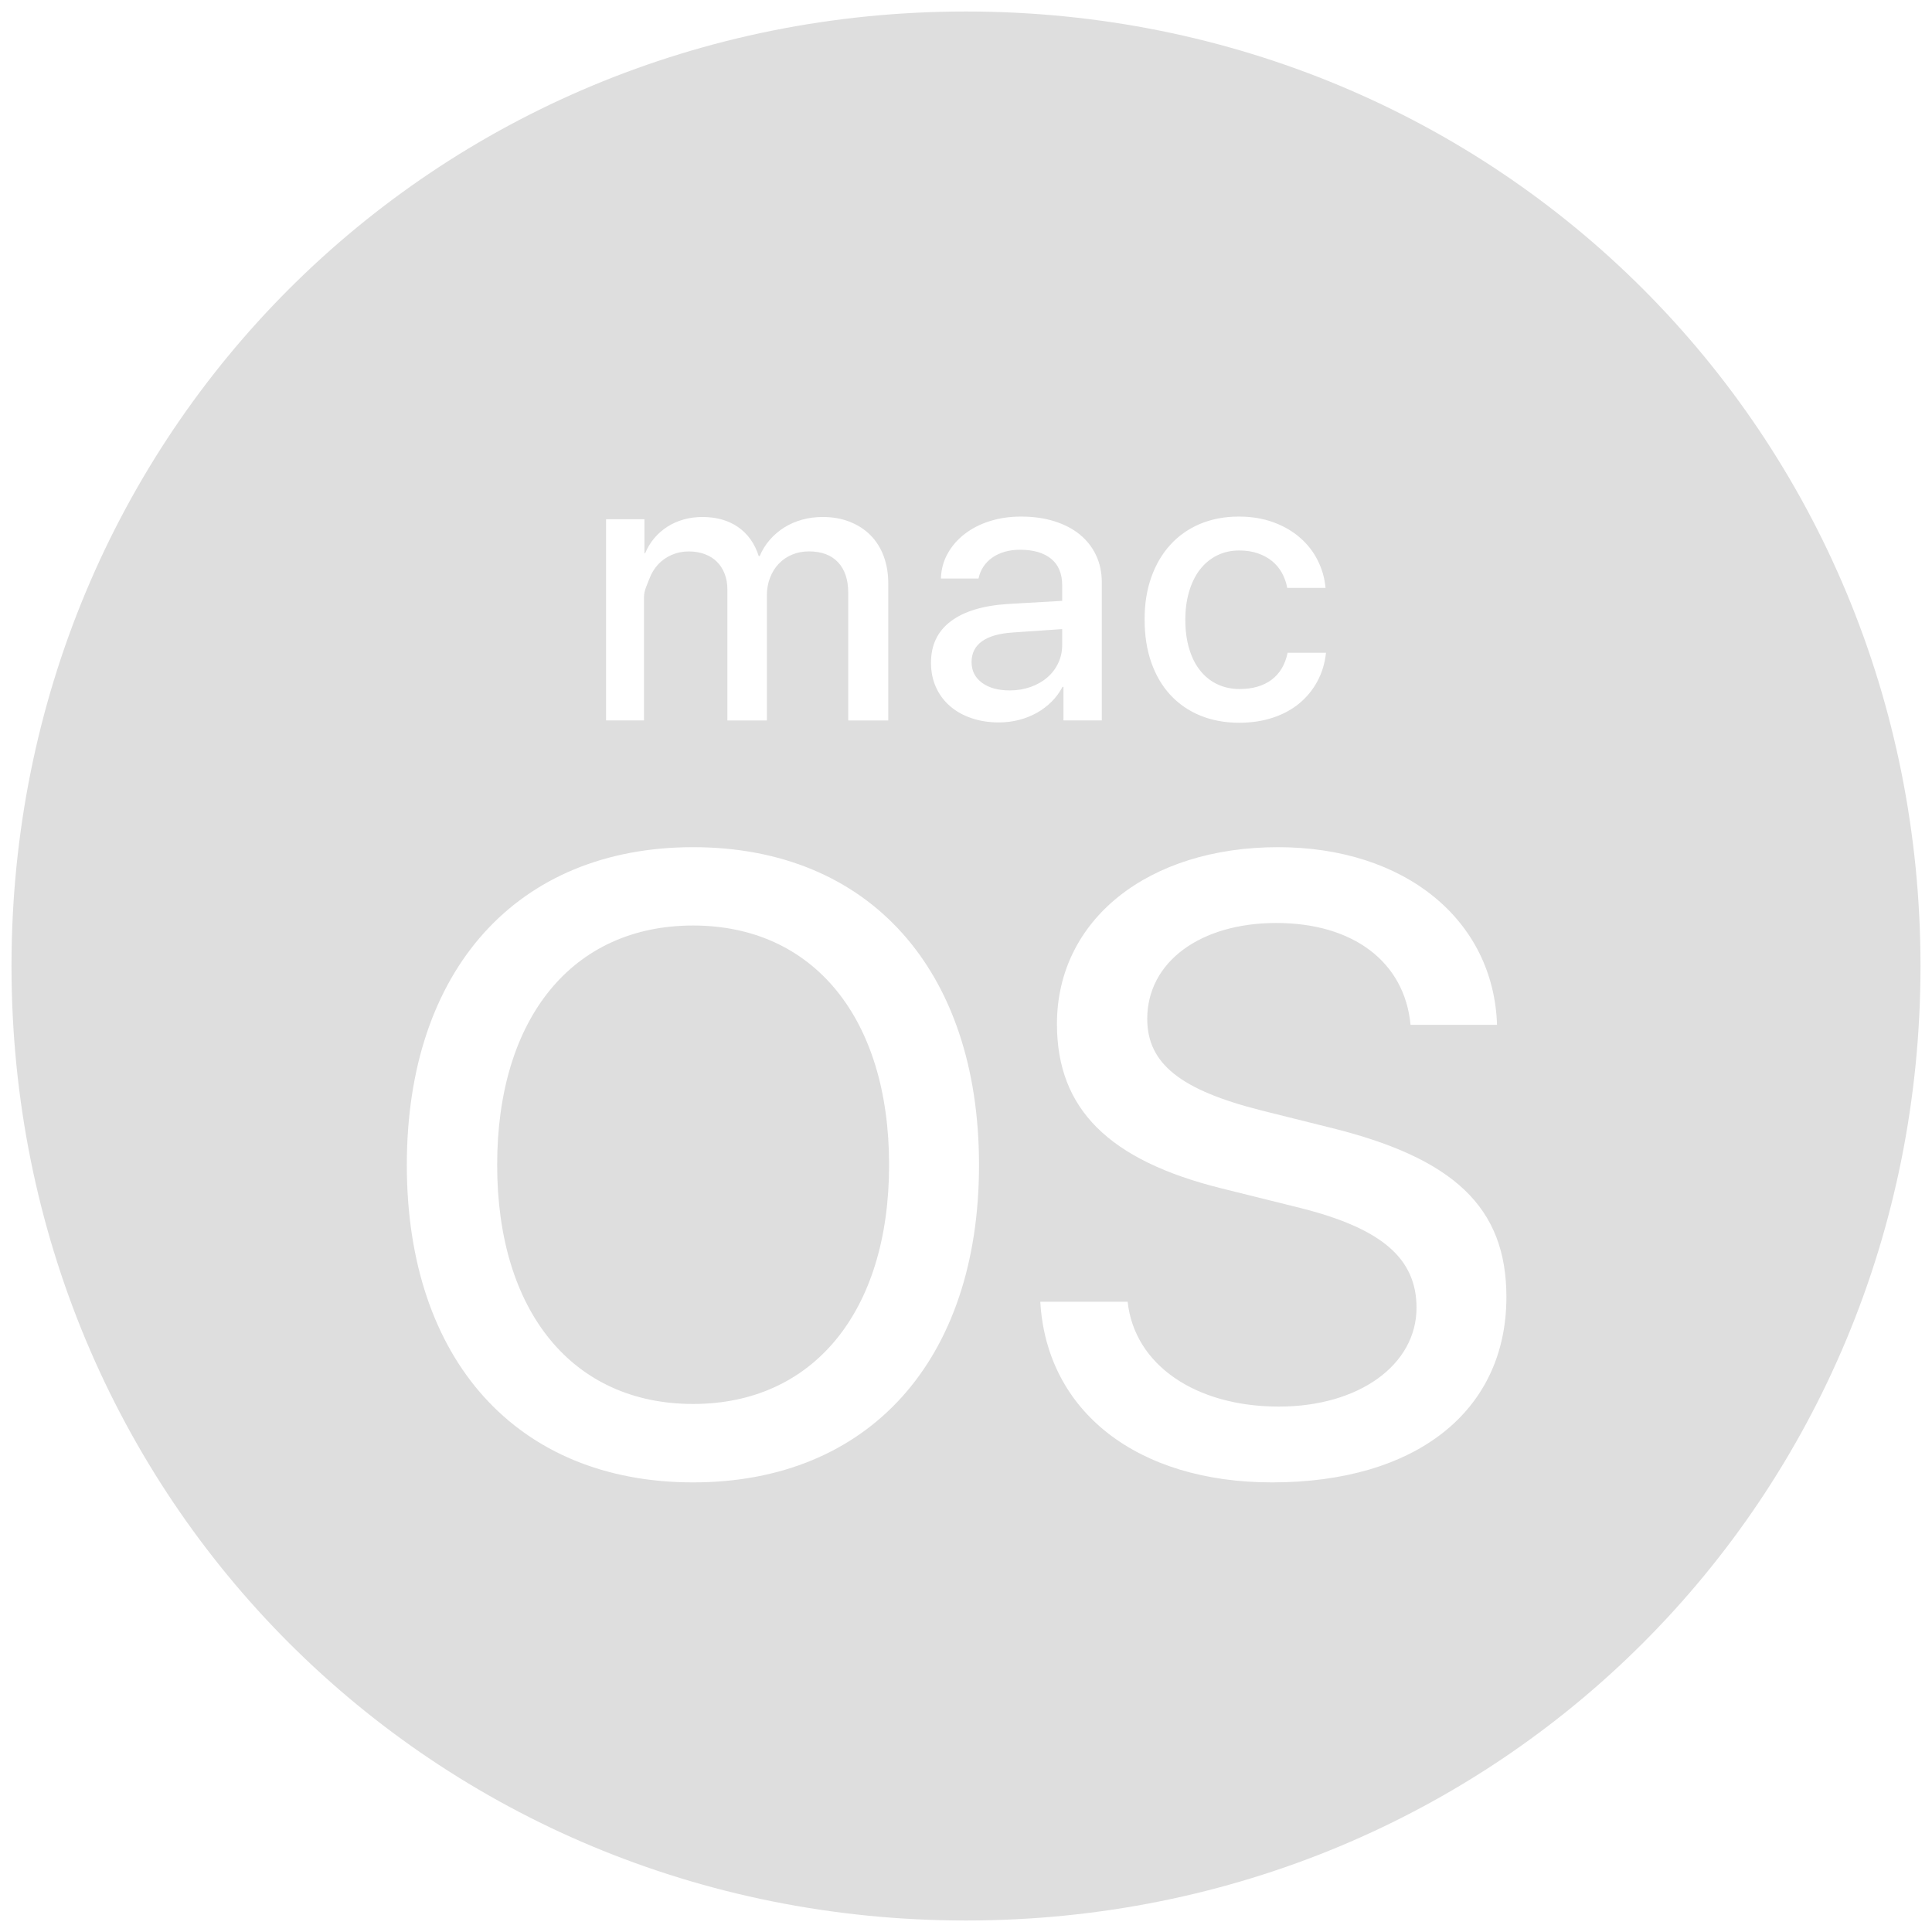
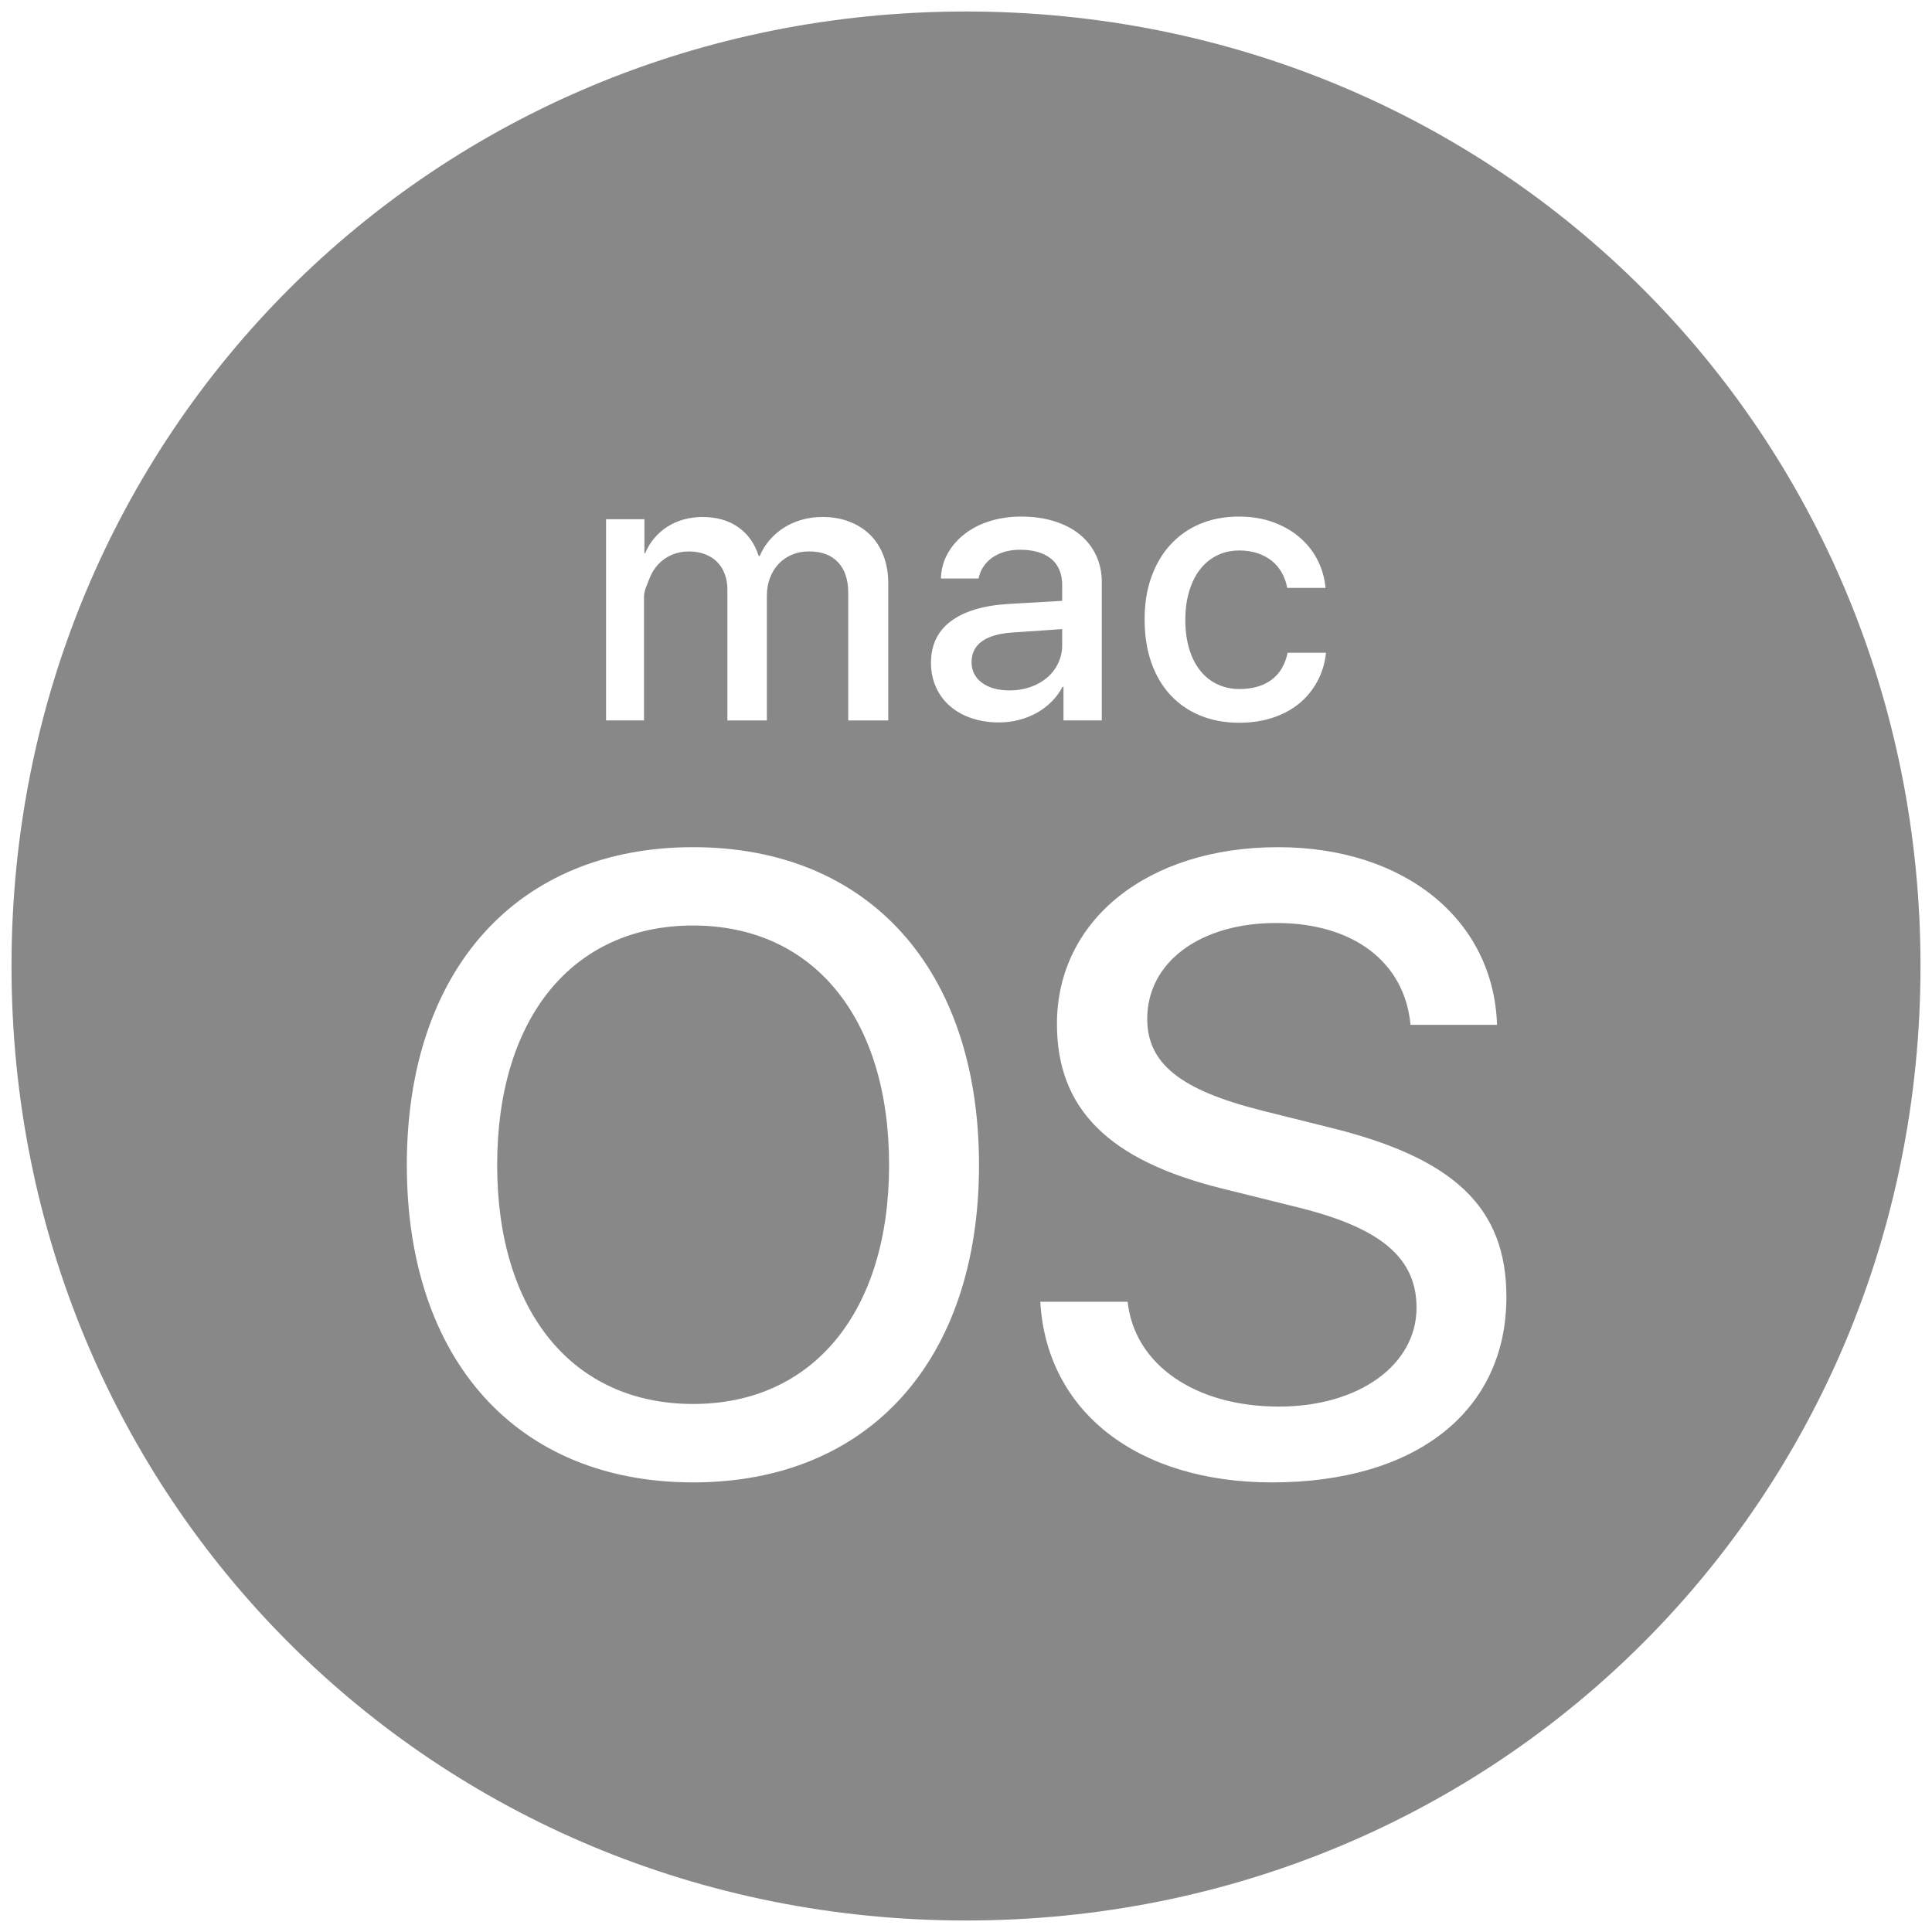
<svg xmlns="http://www.w3.org/2000/svg" width="42px" height="42px" viewBox="0 0 42 42" version="1.1">
  <defs />
  <g id="Page-1" stroke="none" stroke-width="1" fill="none" fill-rule="evenodd">
-     <g id="mac_os" fill="#DEDEDE" fill-rule="nonzero">
+     <g id="mac_os" fill="#888888" fill-rule="nonzero">
      <path d="M23.091,14.018 L23.091,13.676 L22.028,13.749 C21.727,13.768 21.501,13.832 21.349,13.94 C21.197,14.049 21.121,14.2 21.121,14.393 C21.121,14.581 21.196,14.731 21.347,14.842 C21.497,14.954 21.699,15.009 21.951,15.009 C22.112,15.009 22.263,14.984 22.402,14.935 C22.541,14.886 22.663,14.817 22.765,14.729 C22.867,14.642 22.947,14.538 23.004,14.417 C23.062,14.296 23.091,14.163 23.091,14.018 Z M21,0.25 C9.421,0.25 0.25,9.421 0.25,21 C0.25,32.58 9.421,41.75 21,41.75 C32.579,41.75 41.75,32.58 41.75,21 C41.75,9.421 32.58,0.25 21,0.25 Z M25.028,12.549 C25.126,12.274 25.264,12.038 25.443,11.842 C25.622,11.646 25.837,11.495 26.089,11.389 C26.341,11.283 26.622,11.23 26.931,11.23 C27.21,11.23 27.462,11.272 27.686,11.355 C27.911,11.438 28.103,11.55 28.264,11.691 C28.425,11.832 28.553,11.996 28.647,12.184 C28.741,12.372 28.797,12.571 28.816,12.78 L27.983,12.78 C27.962,12.665 27.924,12.557 27.87,12.458 C27.816,12.359 27.745,12.273 27.657,12.2 C27.568,12.127 27.464,12.07 27.345,12.029 C27.225,11.987 27.091,11.967 26.94,11.967 C26.763,11.967 26.602,12.003 26.459,12.074 C26.315,12.145 26.192,12.246 26.09,12.376 C25.988,12.506 25.909,12.665 25.853,12.851 C25.796,13.038 25.768,13.245 25.768,13.473 C25.768,13.709 25.796,13.921 25.853,14.107 C25.909,14.294 25.989,14.451 26.093,14.58 C26.196,14.709 26.321,14.808 26.466,14.876 C26.611,14.944 26.771,14.979 26.945,14.979 C27.23,14.979 27.462,14.912 27.642,14.778 C27.822,14.644 27.938,14.448 27.992,14.19 L28.826,14.19 C28.802,14.418 28.739,14.626 28.637,14.814 C28.535,15.002 28.403,15.162 28.241,15.295 C28.078,15.428 27.887,15.531 27.667,15.603 C27.447,15.675 27.205,15.712 26.942,15.712 C26.63,15.712 26.349,15.66 26.096,15.557 C25.844,15.454 25.627,15.305 25.447,15.112 C25.267,14.919 25.128,14.684 25.03,14.407 C24.932,14.13 24.883,13.819 24.883,13.472 C24.881,13.133 24.93,12.825 25.028,12.549 Z M13.175,11.287 L14.009,11.287 L14.009,12.028 L14.025,12.028 C14.076,11.905 14.143,11.794 14.225,11.698 C14.307,11.601 14.401,11.519 14.509,11.45 C14.616,11.381 14.735,11.329 14.863,11.293 C14.992,11.257 15.128,11.239 15.27,11.239 C15.576,11.239 15.835,11.312 16.045,11.458 C16.256,11.604 16.406,11.814 16.494,12.088 L16.515,12.088 C16.571,11.956 16.645,11.838 16.736,11.734 C16.827,11.63 16.932,11.54 17.05,11.466 C17.168,11.392 17.298,11.336 17.439,11.297 C17.58,11.258 17.728,11.239 17.884,11.239 C18.099,11.239 18.294,11.273 18.47,11.342 C18.646,11.411 18.796,11.507 18.921,11.632 C19.046,11.757 19.142,11.909 19.209,12.087 C19.276,12.265 19.31,12.463 19.31,12.681 L19.31,15.662 L18.44,15.662 L18.44,12.89 C18.44,12.603 18.366,12.38 18.218,12.223 C18.071,12.066 17.86,11.987 17.586,11.987 C17.452,11.987 17.329,12.011 17.217,12.058 C17.106,12.105 17.009,12.171 16.929,12.256 C16.848,12.34 16.785,12.442 16.74,12.56 C16.694,12.678 16.671,12.807 16.671,12.947 L16.671,15.662 L15.813,15.662 L15.813,12.818 C15.813,12.692 15.793,12.578 15.754,12.476 C15.715,12.374 15.66,12.287 15.587,12.214 C15.515,12.141 15.426,12.086 15.323,12.047 C15.219,12.008 15.103,11.988 14.974,11.988 C14.84,11.988 14.716,12.013 14.601,12.063 C14.487,12.113 14.389,12.182 14.307,12.27 C14.225,12.359 14.161,12.463 14.116,12.584 C14.072,12.704 14,12.836 14,12.978 L14,15.661 L13.175,15.661 L13.175,11.287 Z M15.068,32.226 C11.243,32.226 8.844,29.568 8.844,25.326 C8.844,21.084 11.243,18.417 15.068,18.417 C18.893,18.417 21.283,21.084 21.283,25.326 C21.283,29.567 18.893,32.226 15.068,32.226 Z M22.15,15.651 C22.009,15.687 21.865,15.705 21.717,15.705 C21.499,15.705 21.3,15.674 21.119,15.612 C20.937,15.55 20.782,15.463 20.652,15.35 C20.522,15.237 20.42,15.101 20.348,14.941 C20.275,14.781 20.239,14.603 20.239,14.407 C20.239,14.023 20.382,13.723 20.668,13.507 C20.954,13.291 21.368,13.165 21.911,13.13 L23.091,13.062 L23.091,12.724 C23.091,12.472 23.011,12.279 22.851,12.148 C22.691,12.017 22.465,11.951 22.172,11.951 C22.054,11.951 21.943,11.966 21.841,11.995 C21.739,12.025 21.649,12.067 21.571,12.122 C21.493,12.177 21.428,12.243 21.378,12.32 C21.327,12.396 21.292,12.482 21.273,12.576 L20.455,12.576 C20.46,12.383 20.508,12.204 20.598,12.04 C20.688,11.876 20.81,11.734 20.965,11.613 C21.12,11.492 21.301,11.398 21.511,11.331 C21.721,11.264 21.949,11.23 22.196,11.23 C22.462,11.23 22.703,11.263 22.919,11.331 C23.135,11.399 23.32,11.494 23.473,11.619 C23.626,11.744 23.744,11.894 23.827,12.07 C23.91,12.246 23.952,12.443 23.952,12.66 L23.952,15.661 L23.119,15.661 L23.119,14.932 L23.098,14.932 C23.036,15.05 22.958,15.157 22.863,15.252 C22.767,15.347 22.66,15.429 22.541,15.496 C22.421,15.563 22.291,15.615 22.15,15.651 Z M27.653,32.226 C24.736,32.226 22.753,30.698 22.615,28.299 L24.514,28.299 C24.662,29.67 25.987,30.578 27.802,30.578 C29.543,30.578 30.794,29.67 30.794,28.429 C30.794,27.355 30.034,26.706 28.275,26.262 L26.561,25.836 C24.097,25.225 22.977,24.104 22.977,22.261 C22.977,19.992 24.959,18.417 27.784,18.417 C30.544,18.417 32.47,20.001 32.544,22.279 L30.664,22.279 C30.534,20.908 29.414,20.065 27.746,20.065 C26.088,20.065 24.94,20.917 24.94,22.149 C24.94,23.121 25.662,23.696 27.422,24.14 L28.867,24.501 C31.618,25.168 32.748,26.252 32.748,28.197 C32.747,30.679 30.784,32.226 27.653,32.226 Z M15.068,20.12 C12.447,20.12 10.808,22.13 10.808,25.325 C10.808,28.511 12.447,30.521 15.068,30.521 C17.68,30.521 19.328,28.511 19.328,25.325 C19.329,22.13 17.68,20.12 15.068,20.12 Z" id="Shape" />
    </g>
  </g>
</svg>
